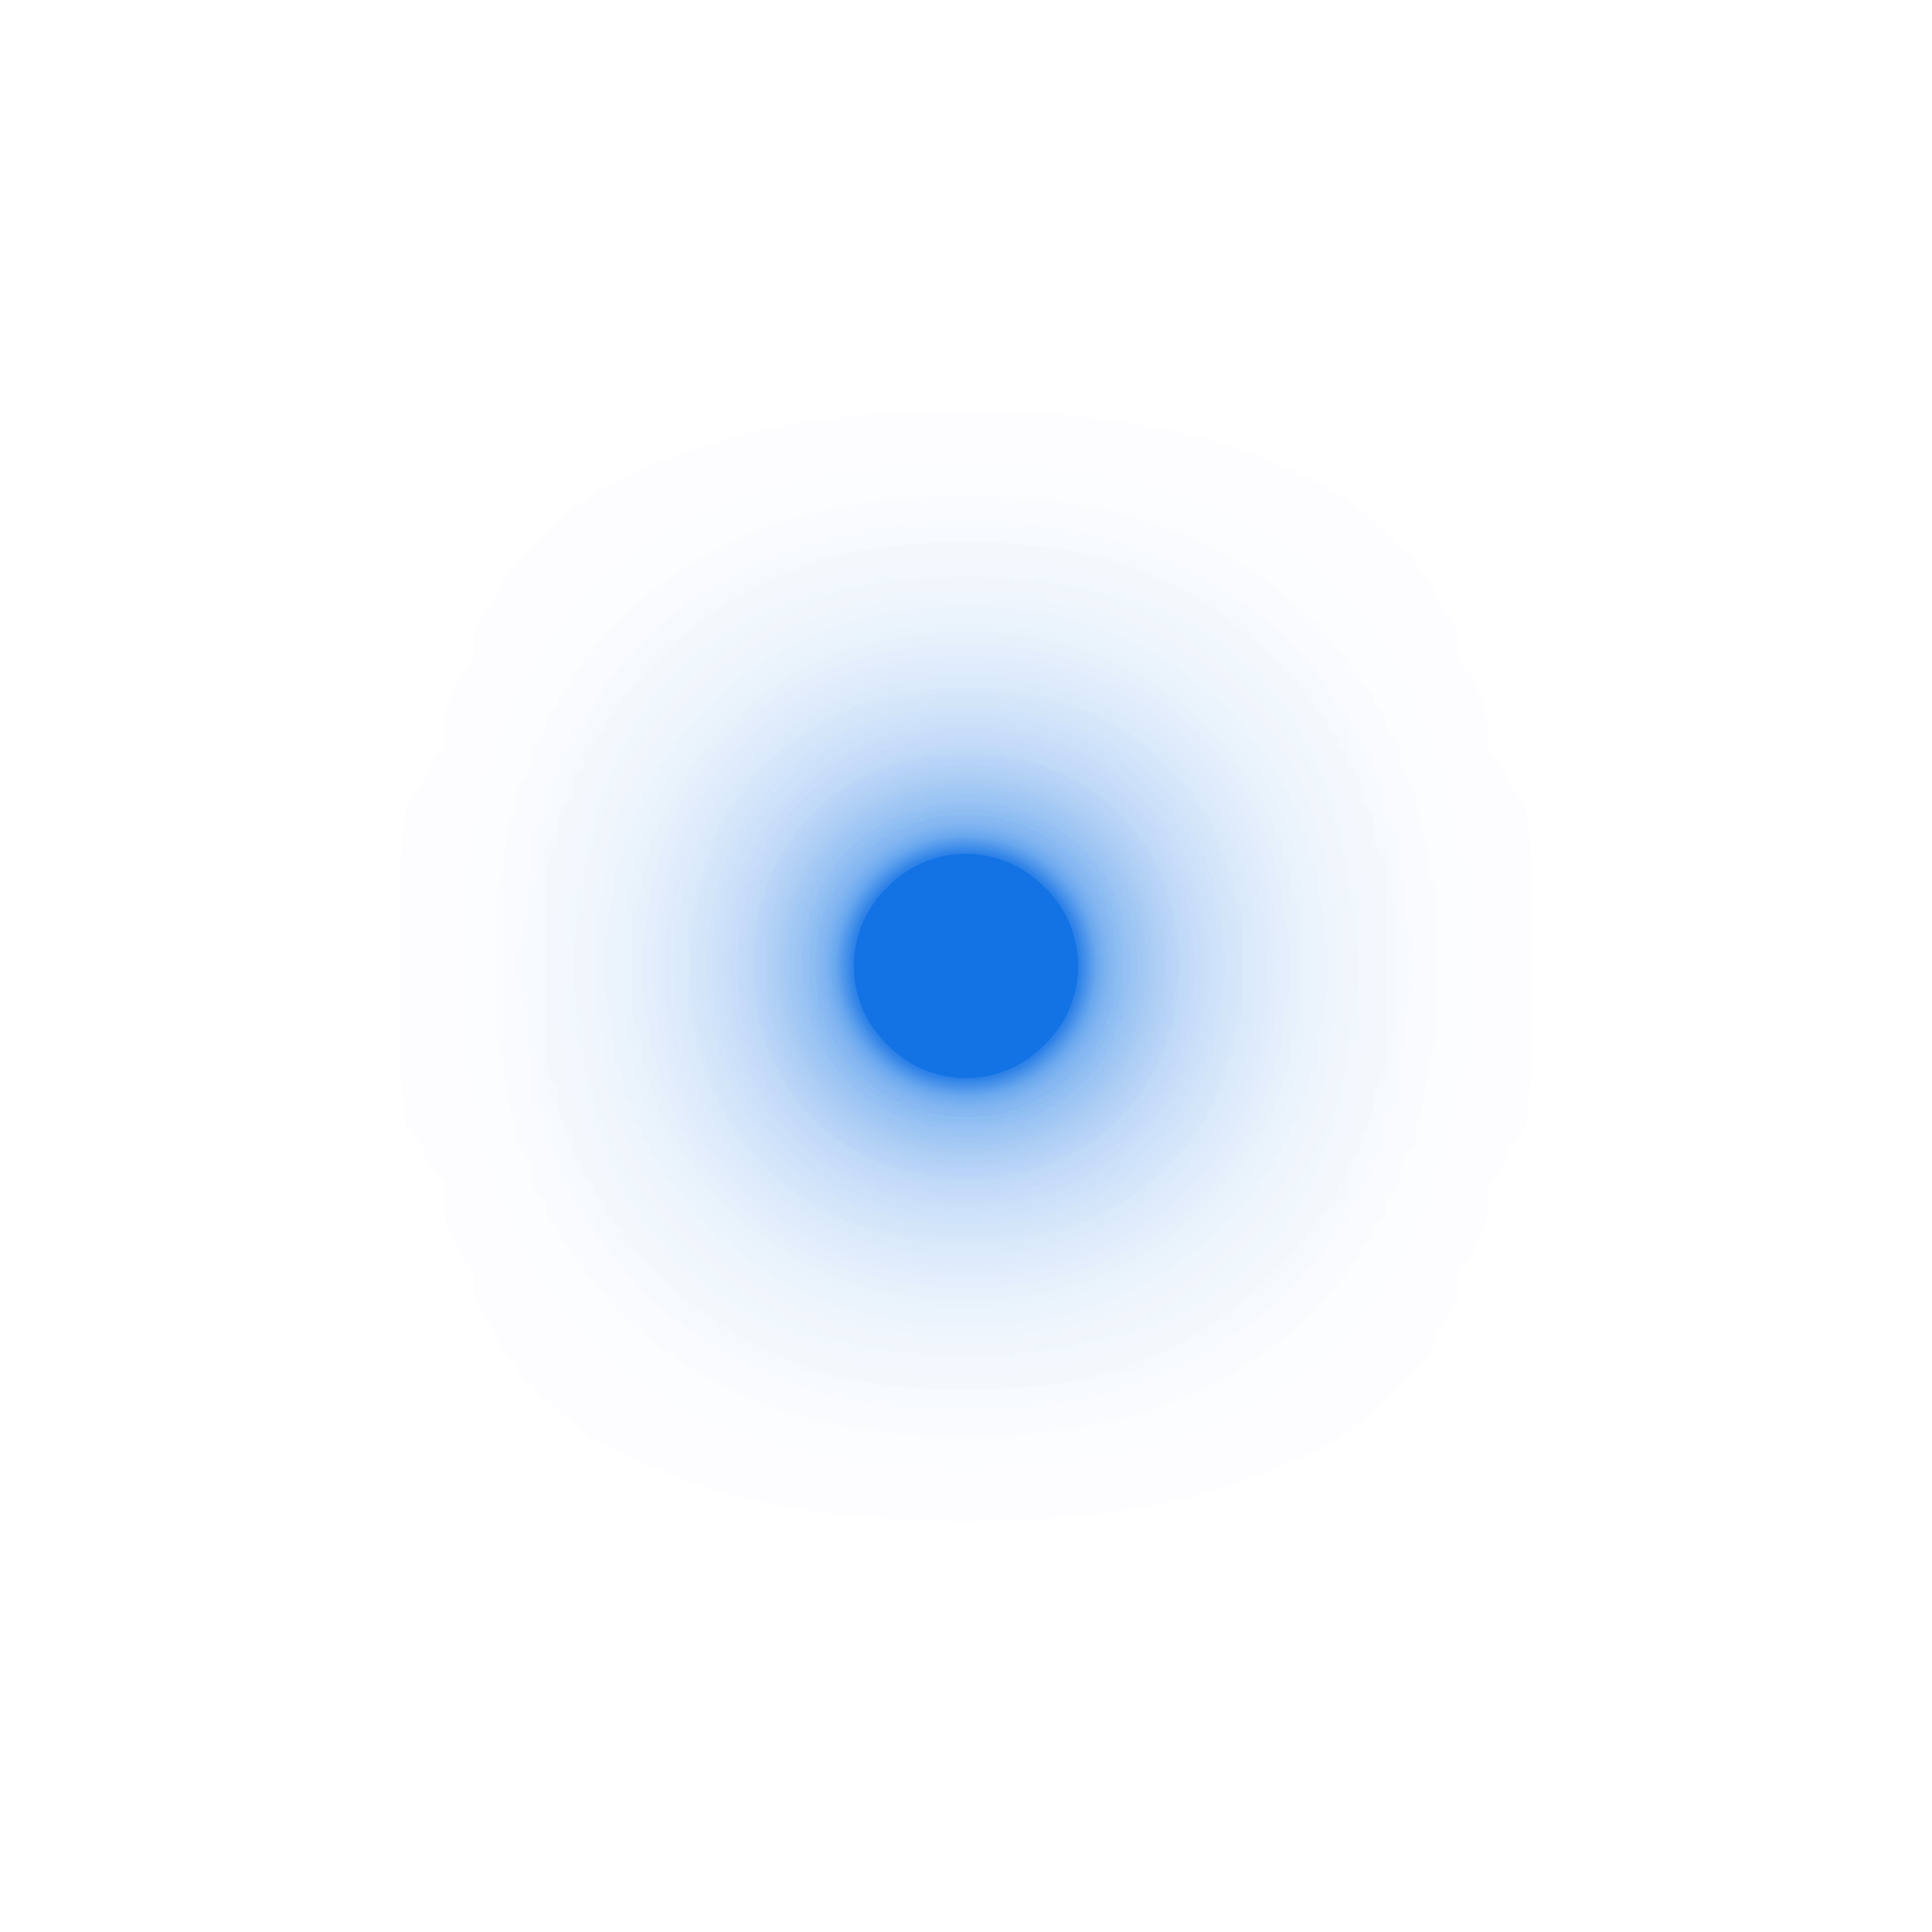
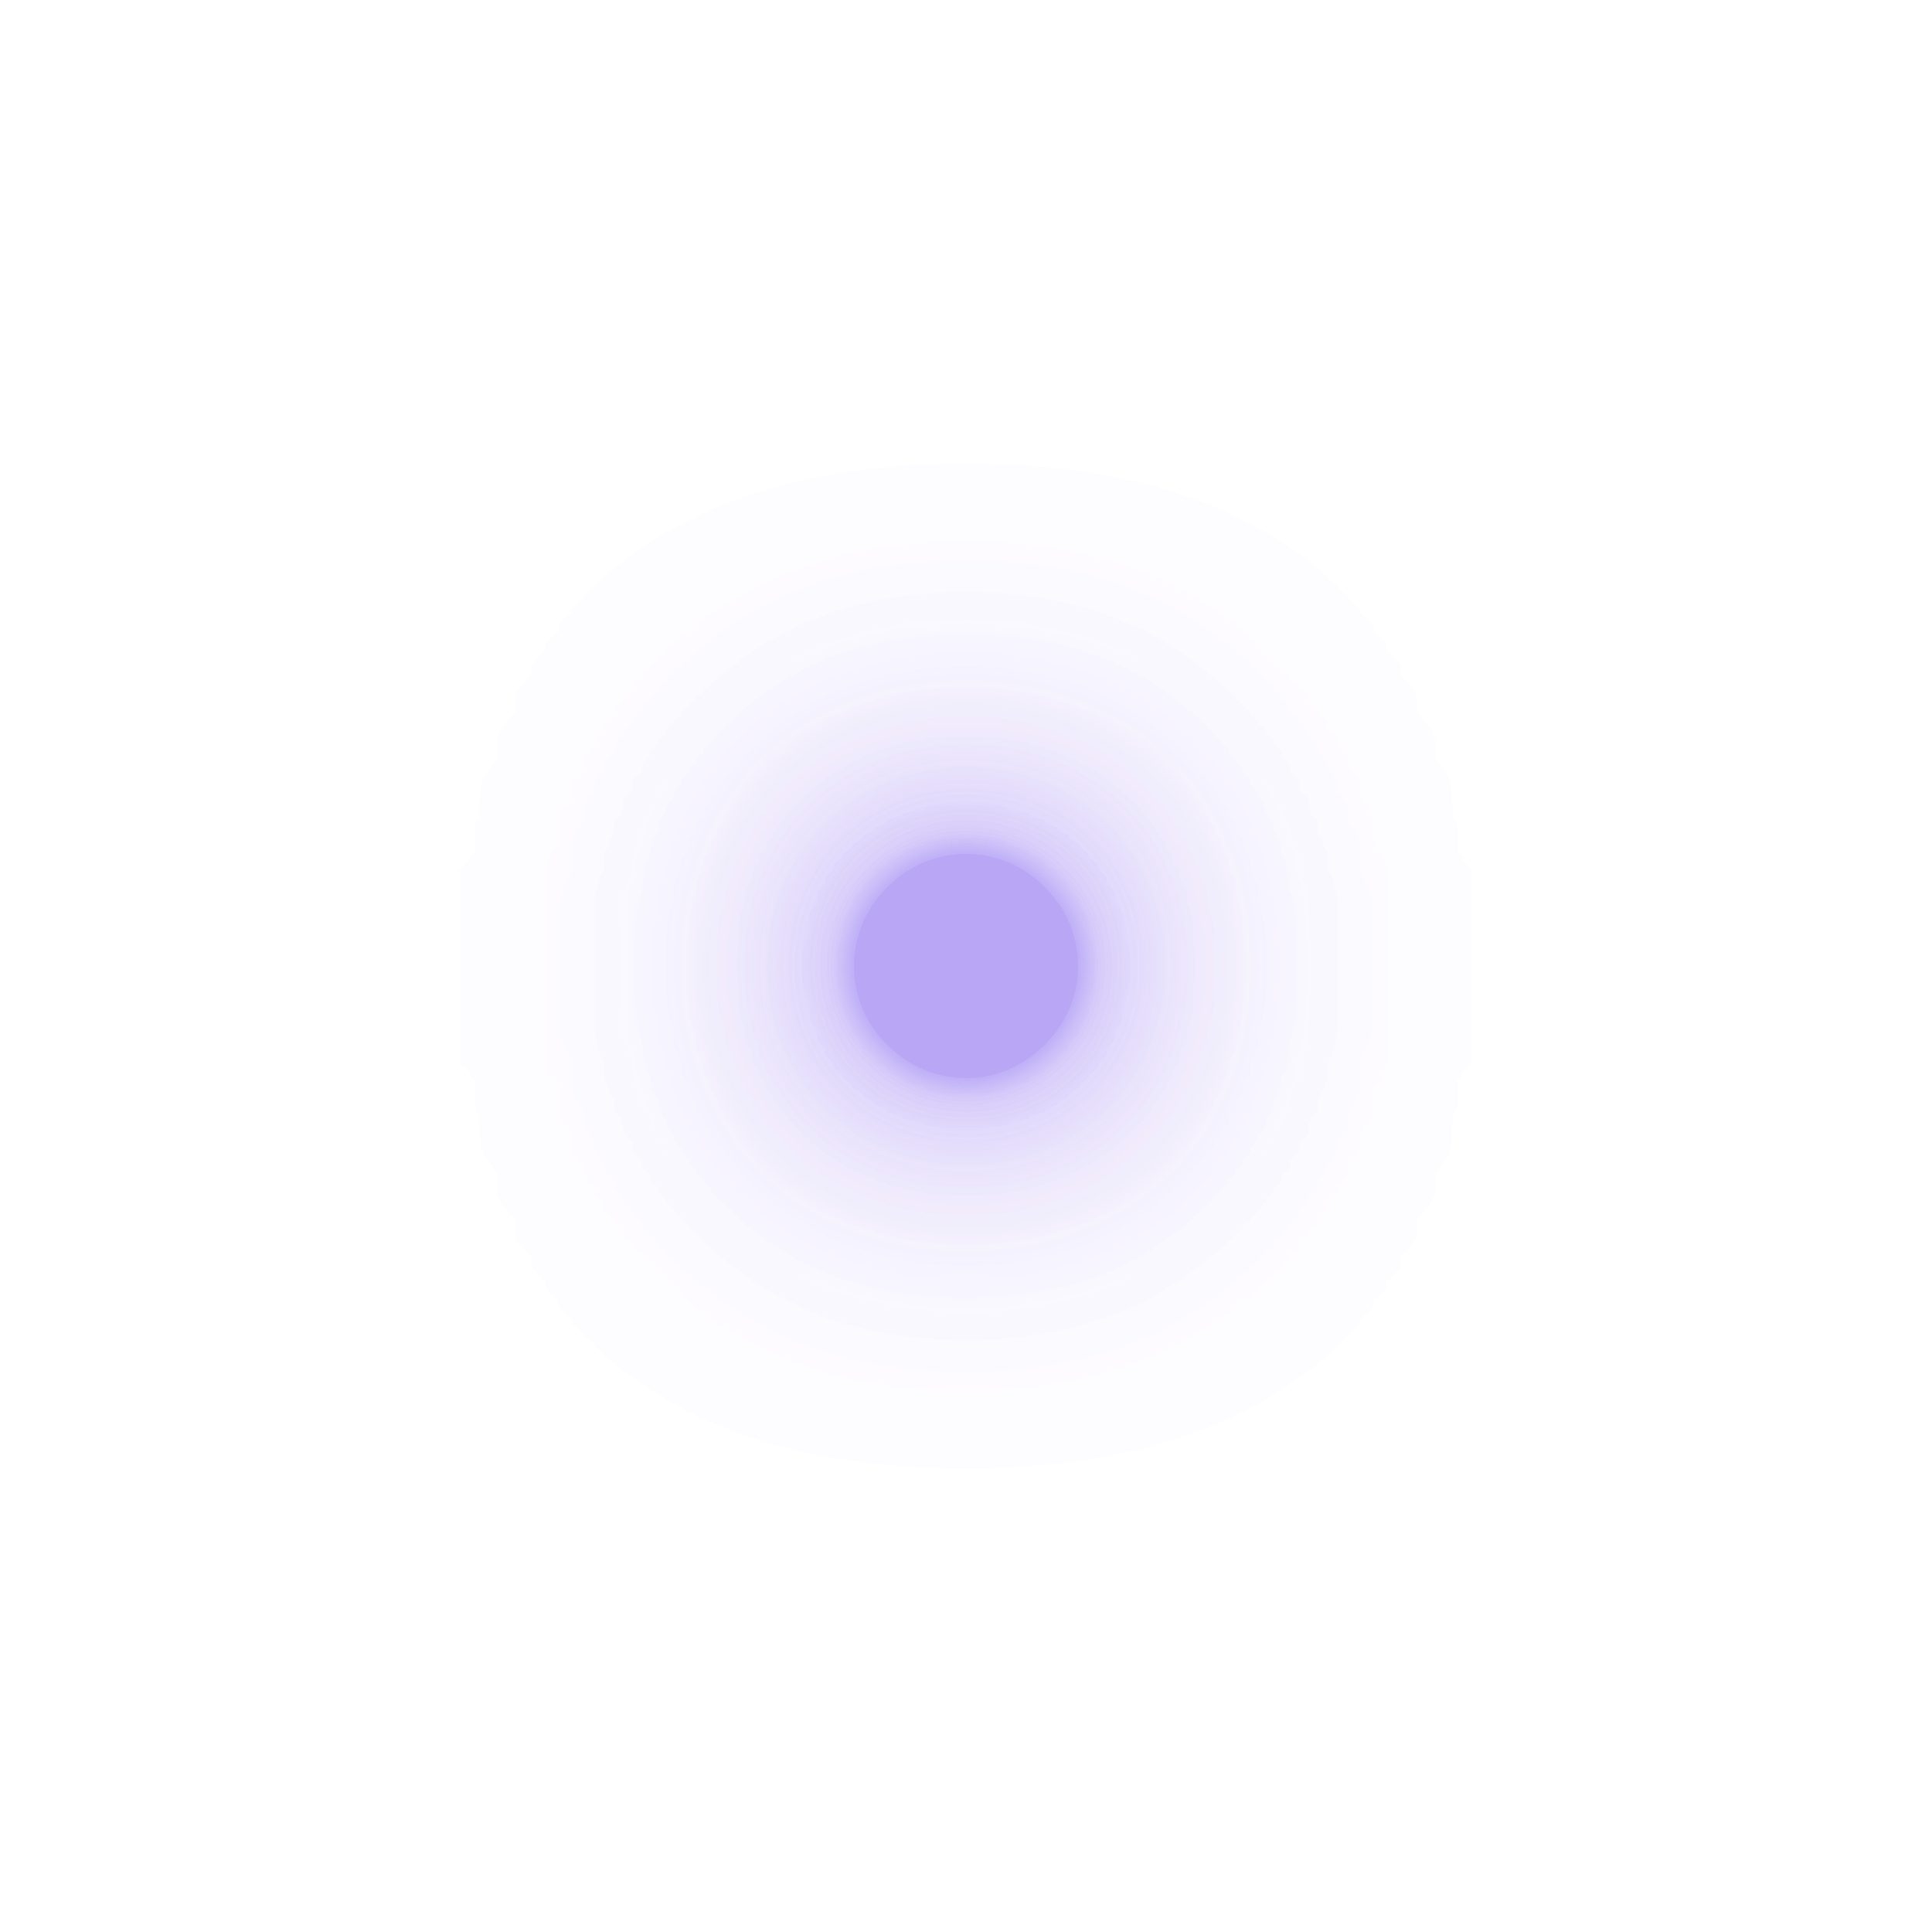
<svg xmlns="http://www.w3.org/2000/svg" width="224" height="224" viewBox="0 0 224 224" fill="none">
  <g id="Vector" filter="url(#filter0_dddddd_258_22766)">
-     <path d="M121.212 102.965C126.278 107.945 126.26 116.12 121.172 121.077L120.832 121.408C115.917 126.197 108.083 126.197 103.168 121.408L102.828 121.077C97.74 116.12 97.722 107.945 102.788 102.965L103.128 102.631C108.053 97.79 115.947 97.79 120.872 102.631L121.212 102.965Z" fill="#1473E4" />
+     <path d="M121.212 102.965C126.278 107.945 126.26 116.12 121.172 121.077L120.832 121.408C115.917 126.197 108.083 126.197 103.168 121.408L102.828 121.077C97.74 116.12 97.722 107.945 102.788 102.965L103.128 102.631C108.053 97.79 115.947 97.79 120.872 102.631L121.212 102.965Z" fill="#b9a7f6" />
  </g>
  <defs>
    <filter id="filter0_dddddd_258_22766" x="0.72" y="0.72" width="222.56" height="222.56" filterUnits="userSpaceOnUse" color-interpolation-filters="sRGB">
      <feFlood flood-opacity="0" result="BackgroundImageFix" />
      <feColorMatrix in="SourceAlpha" type="matrix" values="0 0 0 0 0 0 0 0 0 0 0 0 0 0 0 0 0 0 127 0" result="hardAlpha" />
      <feOffset />
      <feGaussianBlur stdDeviation="1.17" />
-       <feColorMatrix type="matrix" values="0 0 0 0 0.078 0 0 0 0 0.451 0 0 0 0 0.894 0 0 0 1 0" />
+       <feColorMatrix type="matrix" values="0 0 0 0 0.725 0 0 0 0 0.655 0 0 0 0 0.965 0 0 0 1 0" />
      <feBlend mode="normal" in2="BackgroundImageFix" result="effect1_dropShadow_258_22766" />
      <feColorMatrix in="SourceAlpha" type="matrix" values="0 0 0 0 0 0 0 0 0 0 0 0 0 0 0 0 0 0 127 0" result="hardAlpha" />
      <feOffset />
      <feGaussianBlur stdDeviation="2.34" />
-       <feColorMatrix type="matrix" values="0 0 0 0 0.078 0 0 0 0 0.451 0 0 0 0 0.894 0 0 0 1 0" />
+       <feColorMatrix type="matrix" values="0 0 0 0 0.725 0 0 0 0 0.655 0 0 0 0 0.965 0 0 0 1 0" />
      <feBlend mode="normal" in2="effect1_dropShadow_258_22766" result="effect2_dropShadow_258_22766" />
      <feColorMatrix in="SourceAlpha" type="matrix" values="0 0 0 0 0 0 0 0 0 0 0 0 0 0 0 0 0 0 127 0" result="hardAlpha" />
      <feOffset />
      <feGaussianBlur stdDeviation="8.19" />
-       <feColorMatrix type="matrix" values="0 0 0 0 0.078 0 0 0 0 0.451 0 0 0 0 0.894 0 0 0 1 0" />
+       <feColorMatrix type="matrix" values="0 0 0 0 0.725 0 0 0 0 0.655 0 0 0 0 0.965 0 0 0 1 0" />
      <feBlend mode="normal" in2="effect2_dropShadow_258_22766" result="effect3_dropShadow_258_22766" />
      <feColorMatrix in="SourceAlpha" type="matrix" values="0 0 0 0 0 0 0 0 0 0 0 0 0 0 0 0 0 0 127 0" result="hardAlpha" />
      <feOffset />
      <feGaussianBlur stdDeviation="16.38" />
-       <feColorMatrix type="matrix" values="0 0 0 0 0.078 0 0 0 0 0.451 0 0 0 0 0.894 0 0 0 1 0" />
+       <feColorMatrix type="matrix" values="0 0 0 0 0.725 0 0 0 0 0.655 0 0 0 0 0.965 0 0 0 1 0" />
      <feBlend mode="normal" in2="effect3_dropShadow_258_22766" result="effect4_dropShadow_258_22766" />
      <feColorMatrix in="SourceAlpha" type="matrix" values="0 0 0 0 0 0 0 0 0 0 0 0 0 0 0 0 0 0 127 0" result="hardAlpha" />
      <feOffset />
      <feGaussianBlur stdDeviation="28.08" />
-       <feColorMatrix type="matrix" values="0 0 0 0 0.078 0 0 0 0 0.451 0 0 0 0 0.894 0 0 0 1 0" />
+       <feColorMatrix type="matrix" values="0 0 0 0 0.725 0 0 0 0 0.655 0 0 0 0 0.965 0 0 0 1 0" />
      <feBlend mode="normal" in2="effect4_dropShadow_258_22766" result="effect5_dropShadow_258_22766" />
      <feColorMatrix in="SourceAlpha" type="matrix" values="0 0 0 0 0 0 0 0 0 0 0 0 0 0 0 0 0 0 127 0" result="hardAlpha" />
      <feOffset />
      <feGaussianBlur stdDeviation="49.14" />
-       <feColorMatrix type="matrix" values="0 0 0 0 0.078 0 0 0 0 0.451 0 0 0 0 0.894 0 0 0 1 0" />
+       <feColorMatrix type="matrix" values="0 0 0 0 0.725 0 0 0 0 0.655 0 0 0 0 0.965 0 0 0 1 0" />
      <feBlend mode="normal" in2="effect5_dropShadow_258_22766" result="effect6_dropShadow_258_22766" />
      <feBlend mode="normal" in="SourceGraphic" in2="effect6_dropShadow_258_22766" result="shape" />
    </filter>
  </defs>
</svg>
